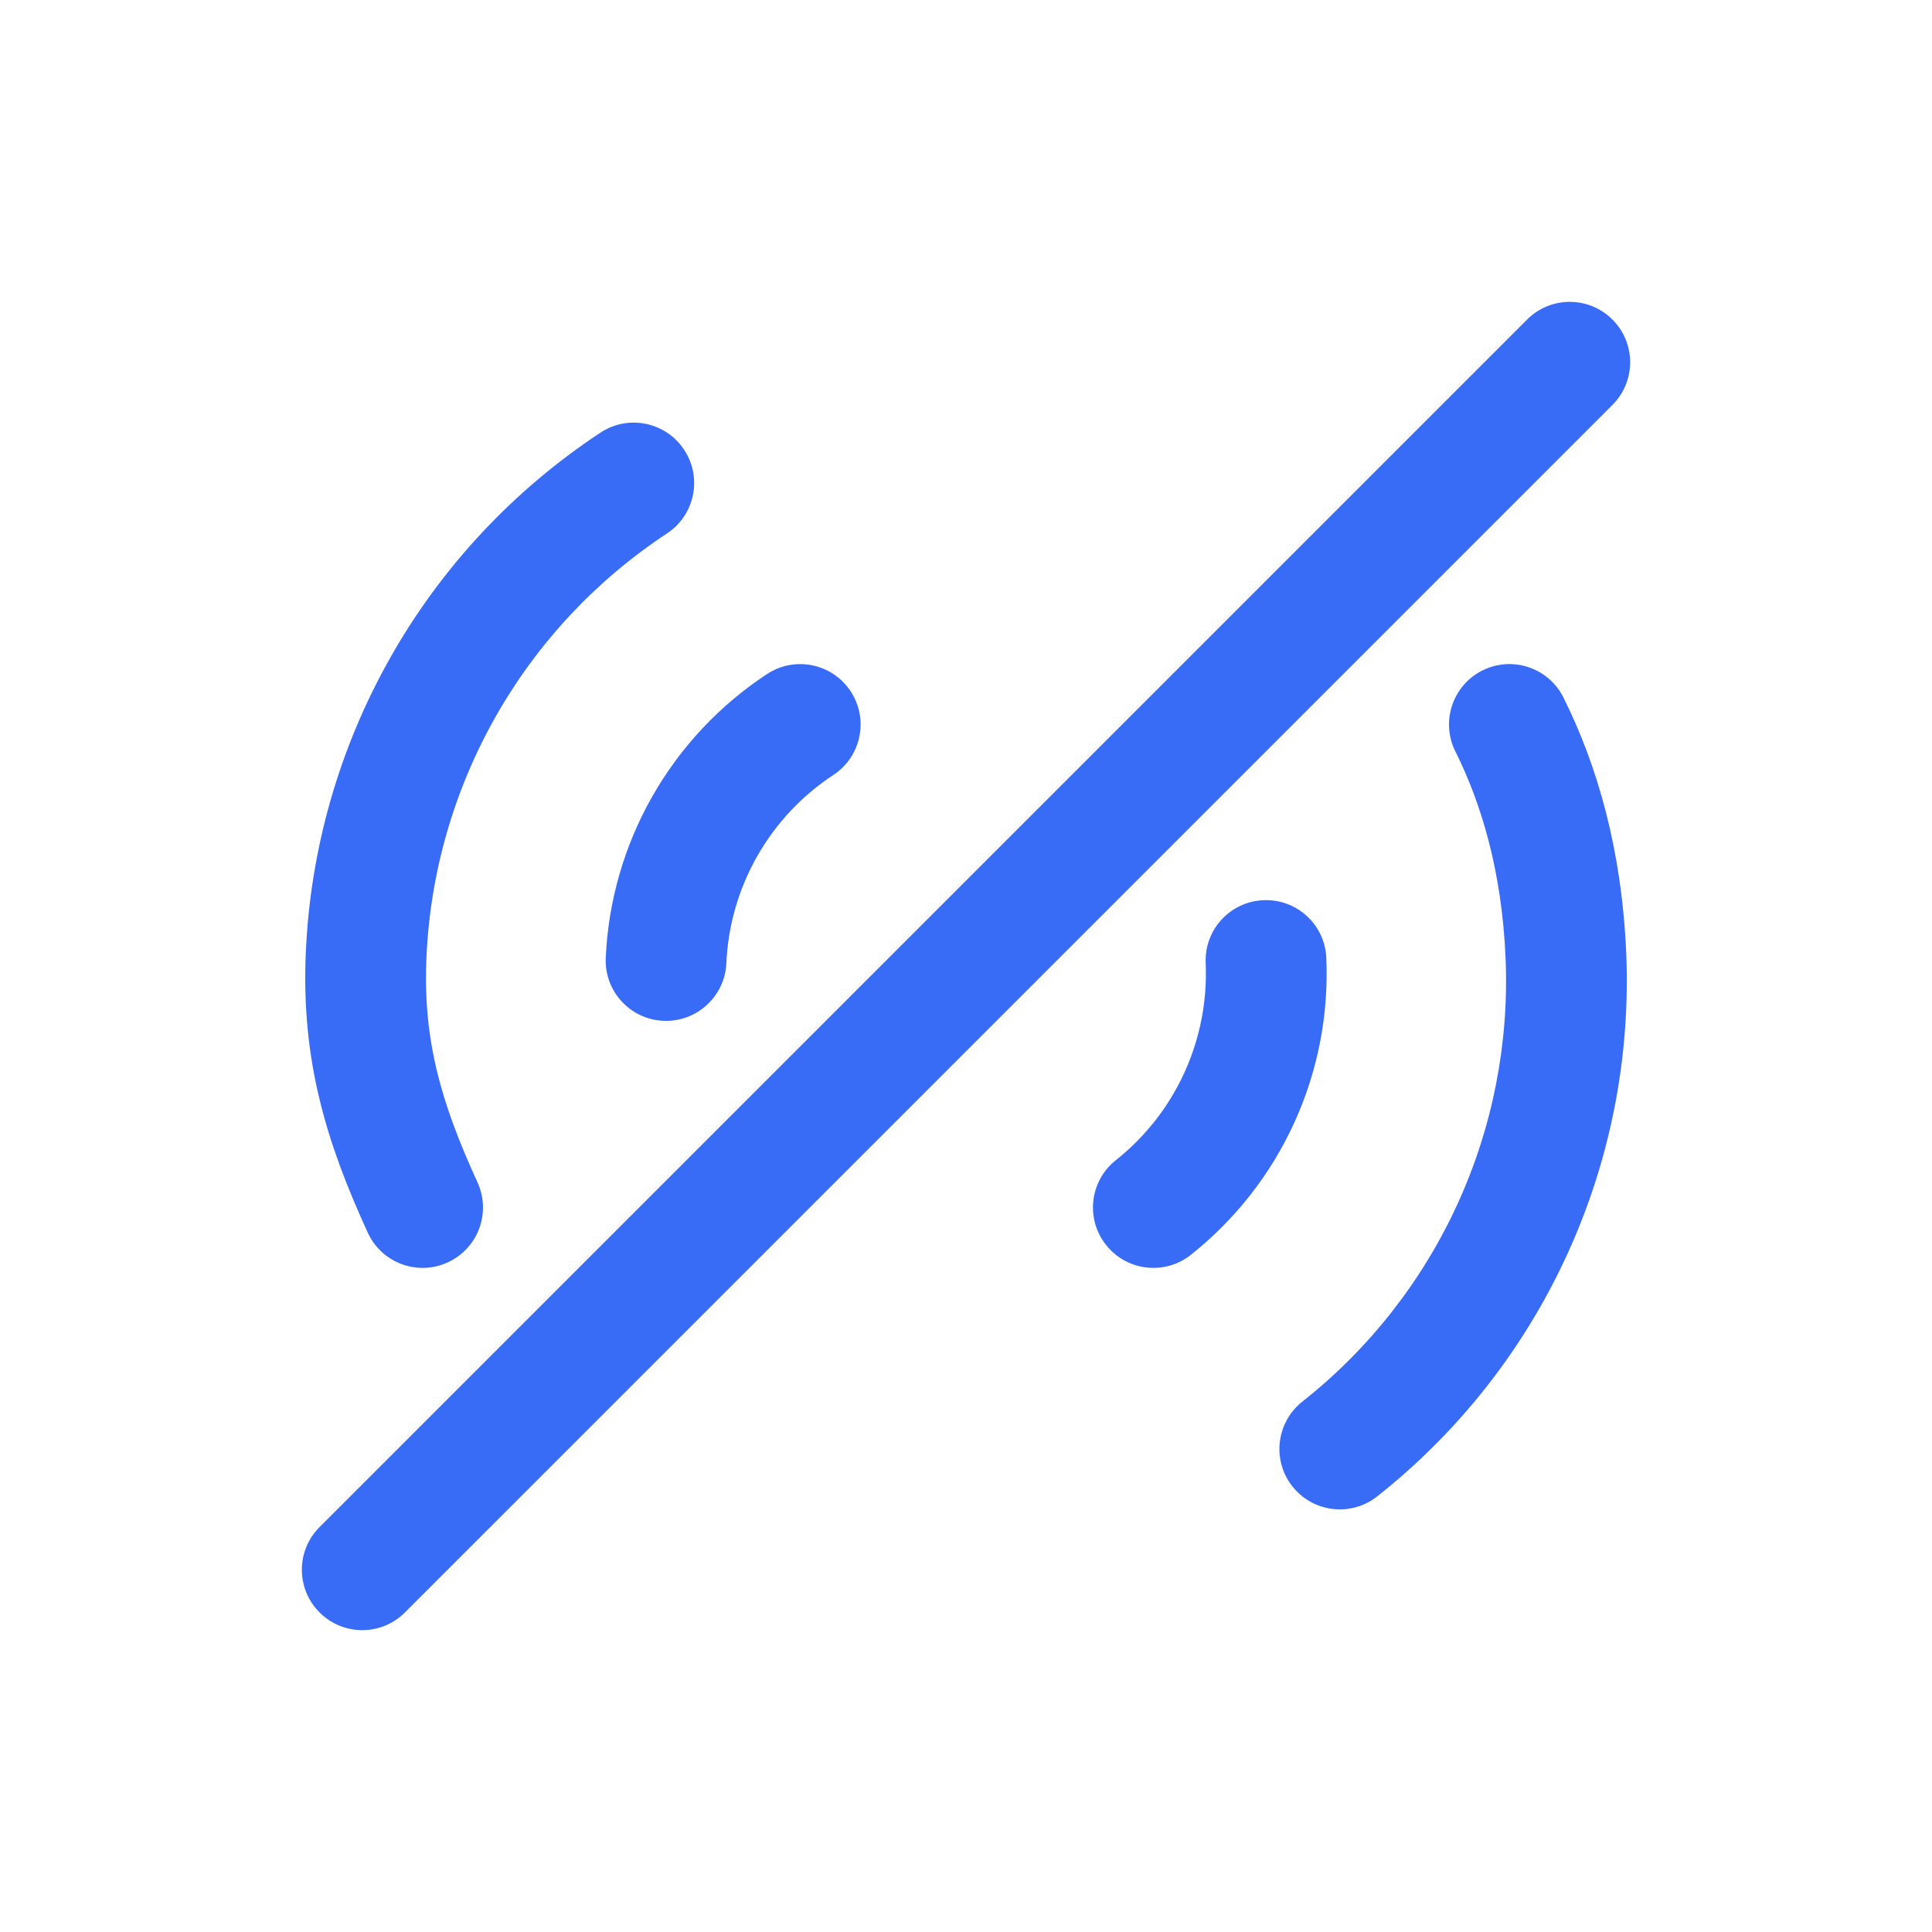
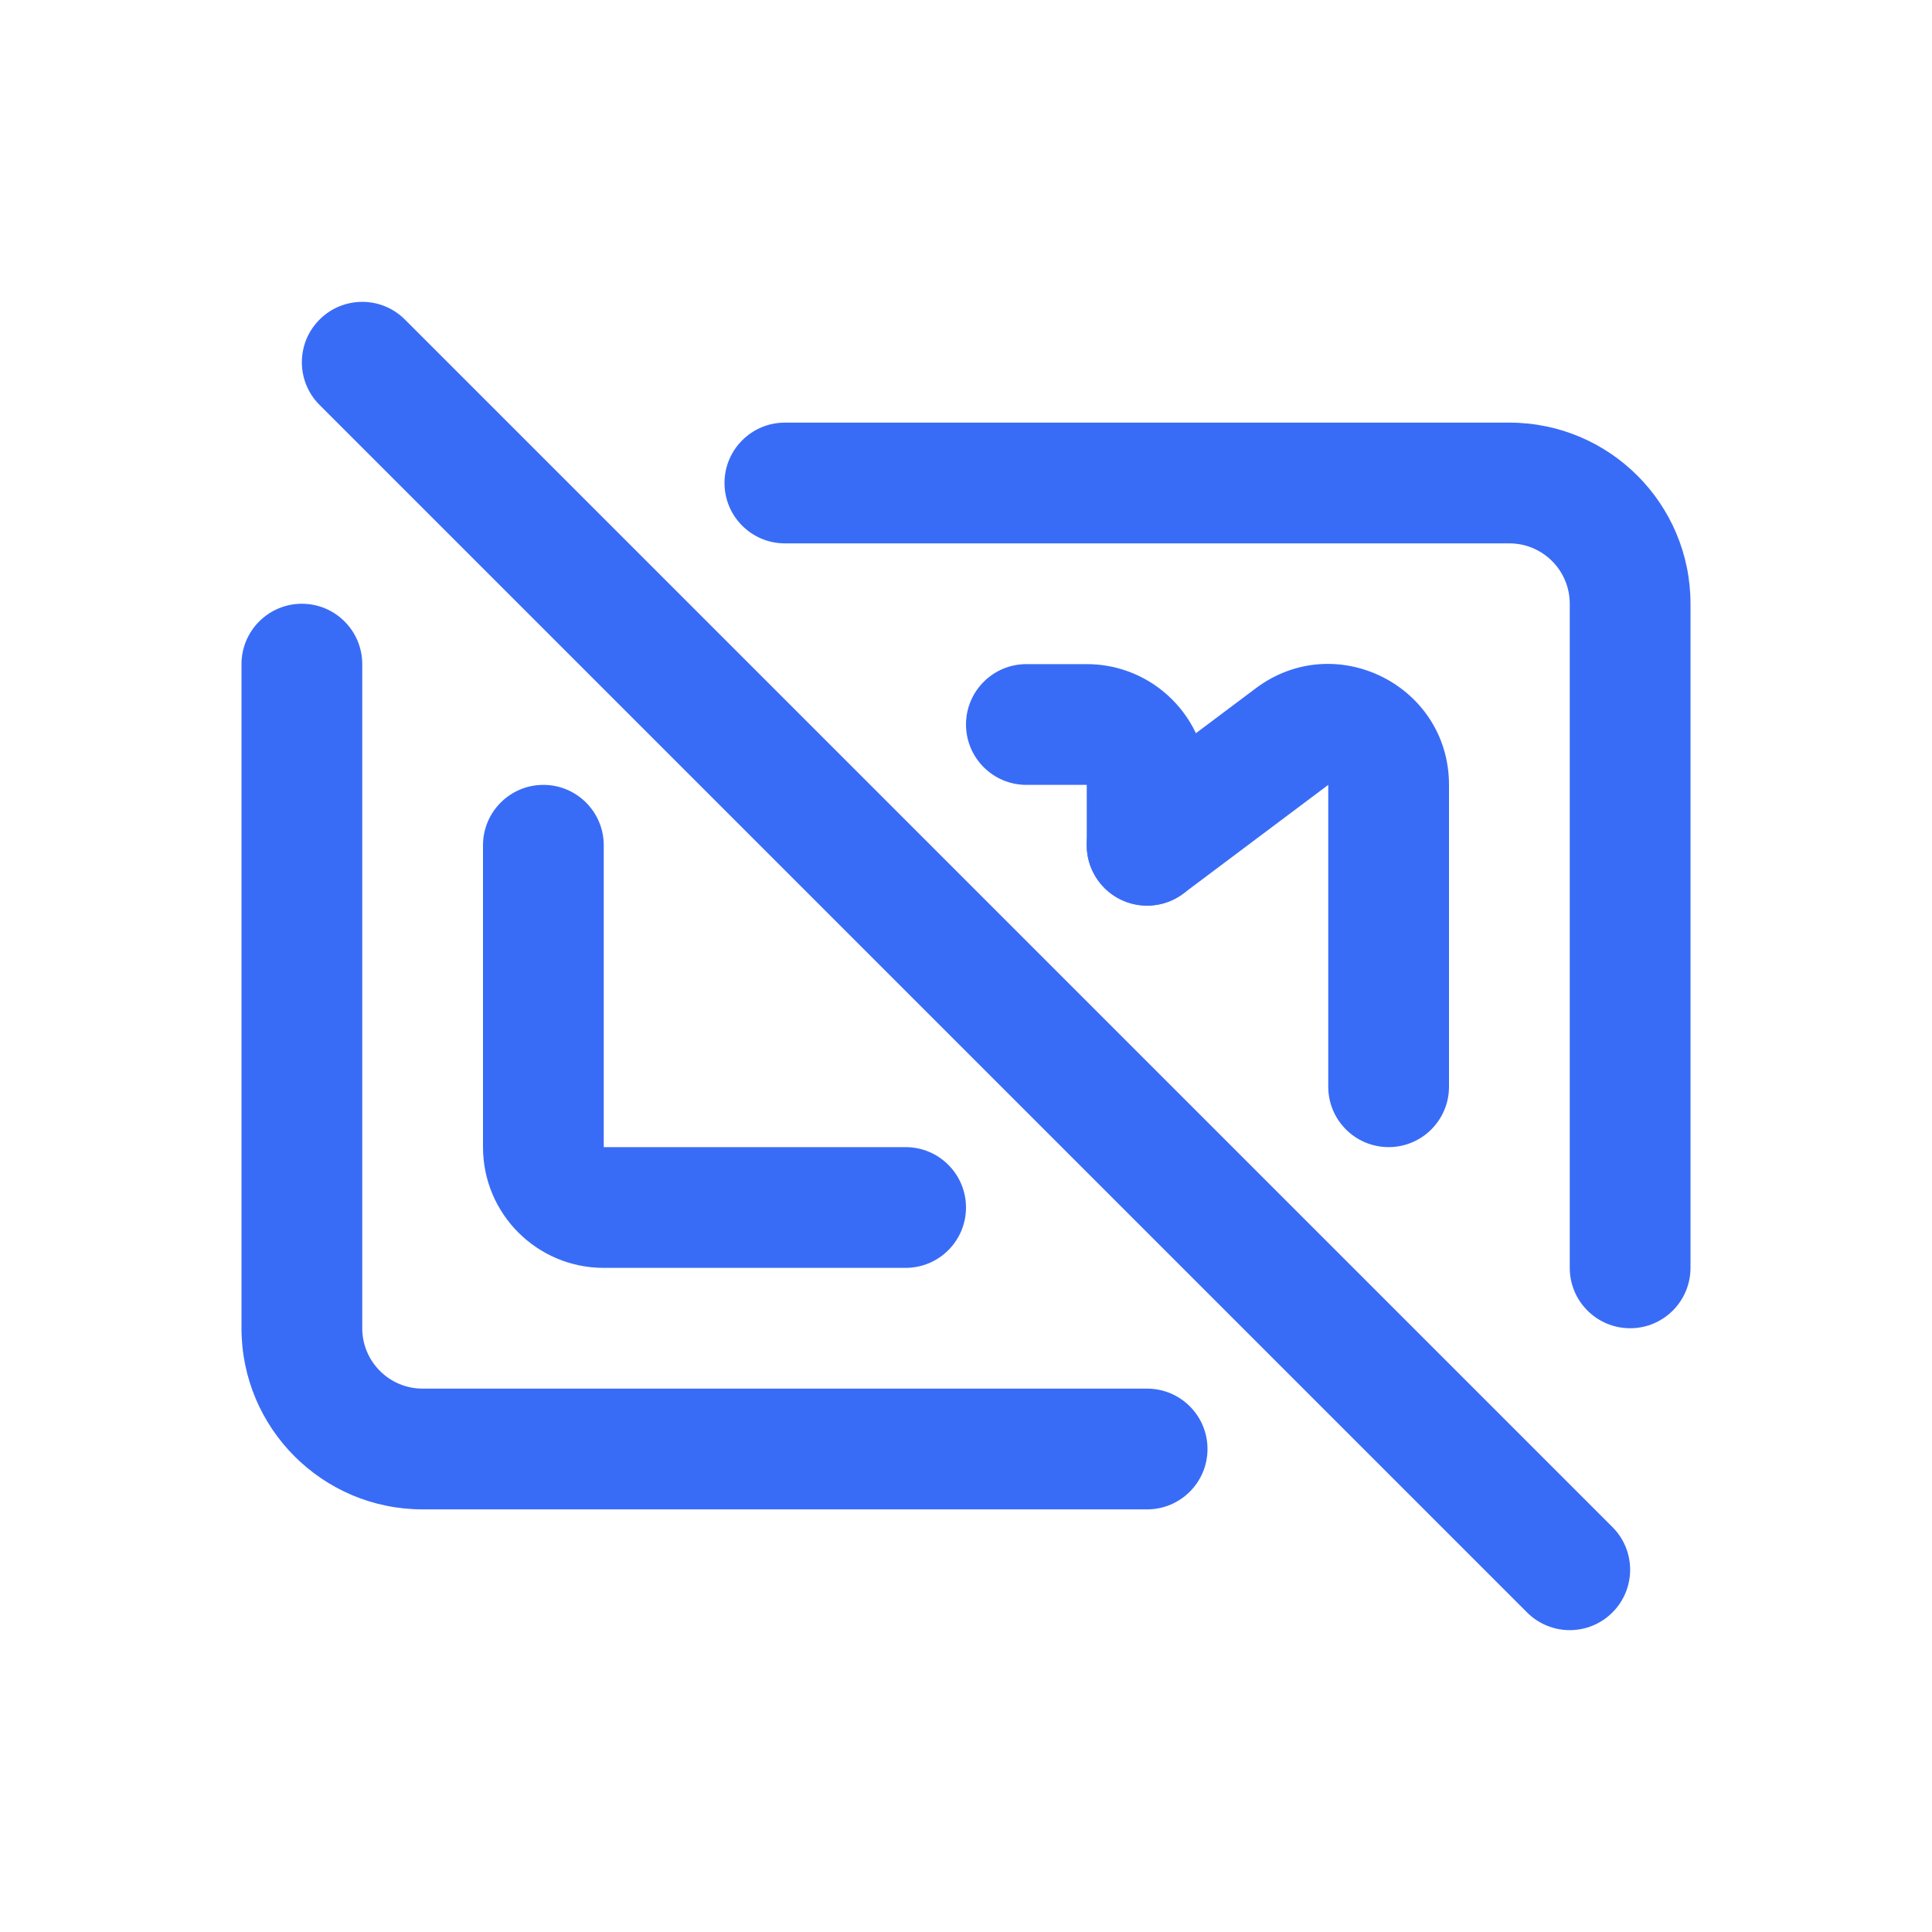
<svg xmlns="http://www.w3.org/2000/svg" width="32" height="32" viewBox="0 0 32 32" fill="none">
-   <path fill-rule="evenodd" clip-rule="evenodd" d="M20.924 14.91C21.476 14.885 21.943 15.312 21.968 15.864C22.009 16.803 21.828 17.739 21.438 18.594C21.048 19.449 20.461 20.199 19.724 20.784C19.292 21.127 18.663 21.054 18.32 20.621C17.976 20.189 18.049 19.56 18.482 19.216C18.97 18.829 19.36 18.331 19.618 17.764C19.877 17.197 19.997 16.576 19.97 15.953C19.945 15.402 20.372 14.934 20.924 14.91Z" fill="#396CF6" />
-   <path fill-rule="evenodd" clip-rule="evenodd" d="M14.09 11.451C13.787 10.989 13.166 10.861 12.705 11.164C11.919 11.68 11.268 12.376 10.803 13.193C10.339 14.01 10.075 14.925 10.033 15.864C10.008 16.416 10.435 16.883 10.987 16.908C11.539 16.932 12.006 16.505 12.031 15.953C12.058 15.331 12.234 14.723 12.542 14.181C12.85 13.639 13.282 13.178 13.803 12.836C14.265 12.532 14.393 11.912 14.09 11.451Z" fill="#396CF6" />
-   <path fill-rule="evenodd" clip-rule="evenodd" d="M24.553 11.105C25.047 10.858 25.648 11.058 25.895 11.552C26.459 12.681 26.862 14.082 26.935 15.781C27.009 17.501 26.674 19.214 25.957 20.779C25.24 22.345 24.162 23.717 22.811 24.785C22.378 25.127 21.749 25.053 21.407 24.62C21.064 24.187 21.138 23.558 21.571 23.215C22.674 22.344 23.554 21.224 24.139 19.946C24.724 18.669 24.997 17.271 24.937 15.867C24.876 14.443 24.541 13.318 24.106 12.447C23.859 11.953 24.059 11.352 24.553 11.105Z" fill="#396CF6" />
-   <path fill-rule="evenodd" clip-rule="evenodd" d="M11.332 7.45C11.028 6.989 10.408 6.861 9.947 7.165C8.51 8.112 7.317 9.387 6.469 10.885C5.62 12.383 5.139 14.061 5.065 15.781C4.988 17.554 5.4 18.909 6.091 20.416C6.321 20.919 6.914 21.139 7.416 20.909C7.918 20.679 8.139 20.086 7.909 19.584C7.298 18.249 7.005 17.218 7.063 15.867C7.123 14.463 7.516 13.094 8.209 11.871C8.901 10.649 9.874 9.608 11.048 8.835C11.509 8.531 11.636 7.911 11.332 7.45Z" fill="#396CF6" />
-   <path fill-rule="evenodd" clip-rule="evenodd" d="M26.707 5.293C27.098 5.683 27.098 6.317 26.707 6.707L6.707 26.707C6.317 27.098 5.683 27.098 5.293 26.707C4.902 26.317 4.902 25.683 5.293 25.293L25.293 5.293C25.683 4.902 26.317 4.902 26.707 5.293Z" fill="#396CF6" />
+   <path fill-rule="evenodd" clip-rule="evenodd" d="M20 13C20 11.895 19.105 11 18 11H17C16.448 11 16 11.448 16 12C16 12.552 16.448 13 17 13H18V14C18 14.552 18.448 15 19 15C19.552 15 20 14.552 20 14V13ZM9 13C8.448 13 8 13.448 8 14V19C8 20.105 8.895 21 10 21H15C15.552 21 16 20.552 16 20C16 19.448 15.552 19 15 19H10V14C10 13.448 9.552 13 9 13Z" fill="#396CF6" />
+   <path fill-rule="evenodd" clip-rule="evenodd" d="M20.8 11.4C22.119 10.411 24 11.352 24 13V18C24 18.552 23.552 19 23 19C22.448 19 22 18.552 22 18V13L19.6 14.8C19.158 15.131 18.531 15.042 18.2 14.6C17.869 14.158 17.958 13.531 18.4 13.2L20.8 11.4Z" fill="#396CF6" />
+   <path fill-rule="evenodd" clip-rule="evenodd" d="M12 8C12 7.448 12.448 7 13 7H25C26.657 7 28 8.343 28 10V21C28 21.552 27.552 22 27 22C26.448 22 26 21.552 26 21V10C26 9.448 25.552 9 25 9H13C12.448 9 12 8.552 12 8ZM5 10C5.552 10 6 10.448 6 11V22C6 22.552 6.448 23 7 23H19C19.552 23 20 23.448 20 24C20 24.552 19.552 25 19 25H7C5.343 25 4 23.657 4 22V11C4 10.448 4.448 10 5 10Z" fill="#396CF6" />
+   <path fill-rule="evenodd" clip-rule="evenodd" d="M5.293 5.293C5.683 4.902 6.317 4.902 6.707 5.293L26.707 25.293C27.098 25.683 27.098 26.317 26.707 26.707C26.317 27.098 25.683 27.098 25.293 26.707L5.293 6.707C4.902 6.317 4.902 5.683 5.293 5.293Z" fill="#396CF6" />
</svg>
